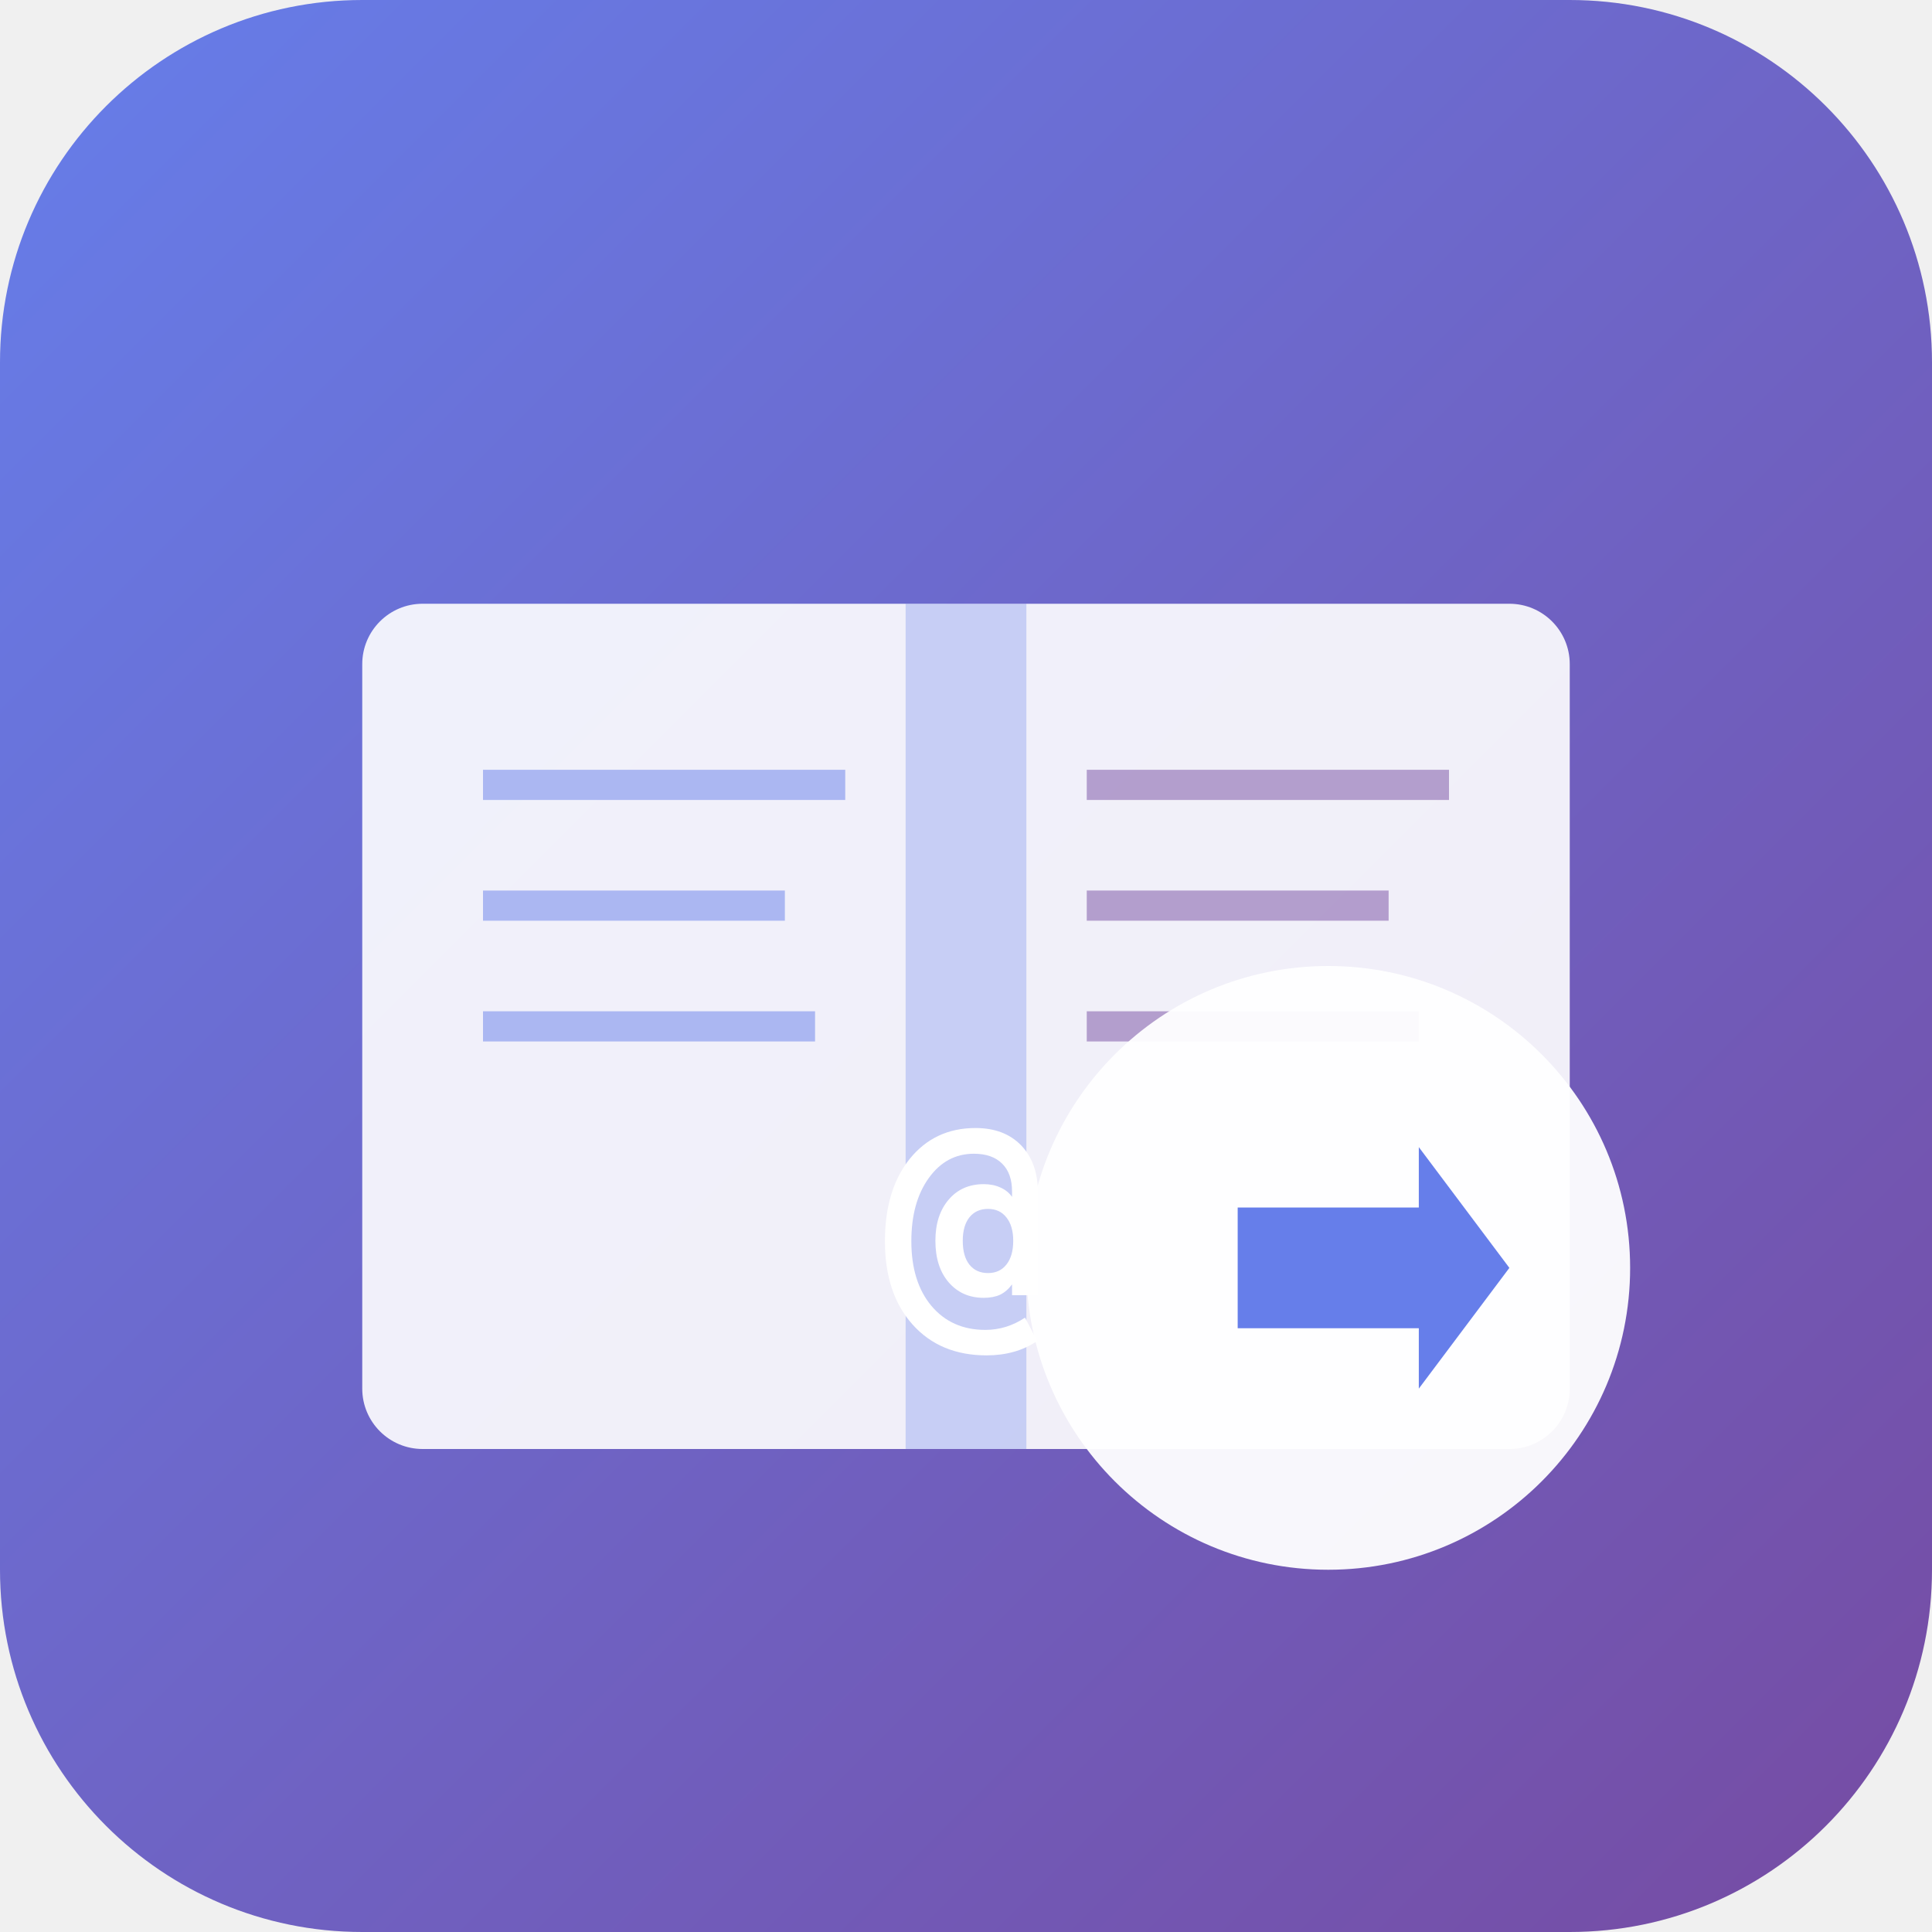
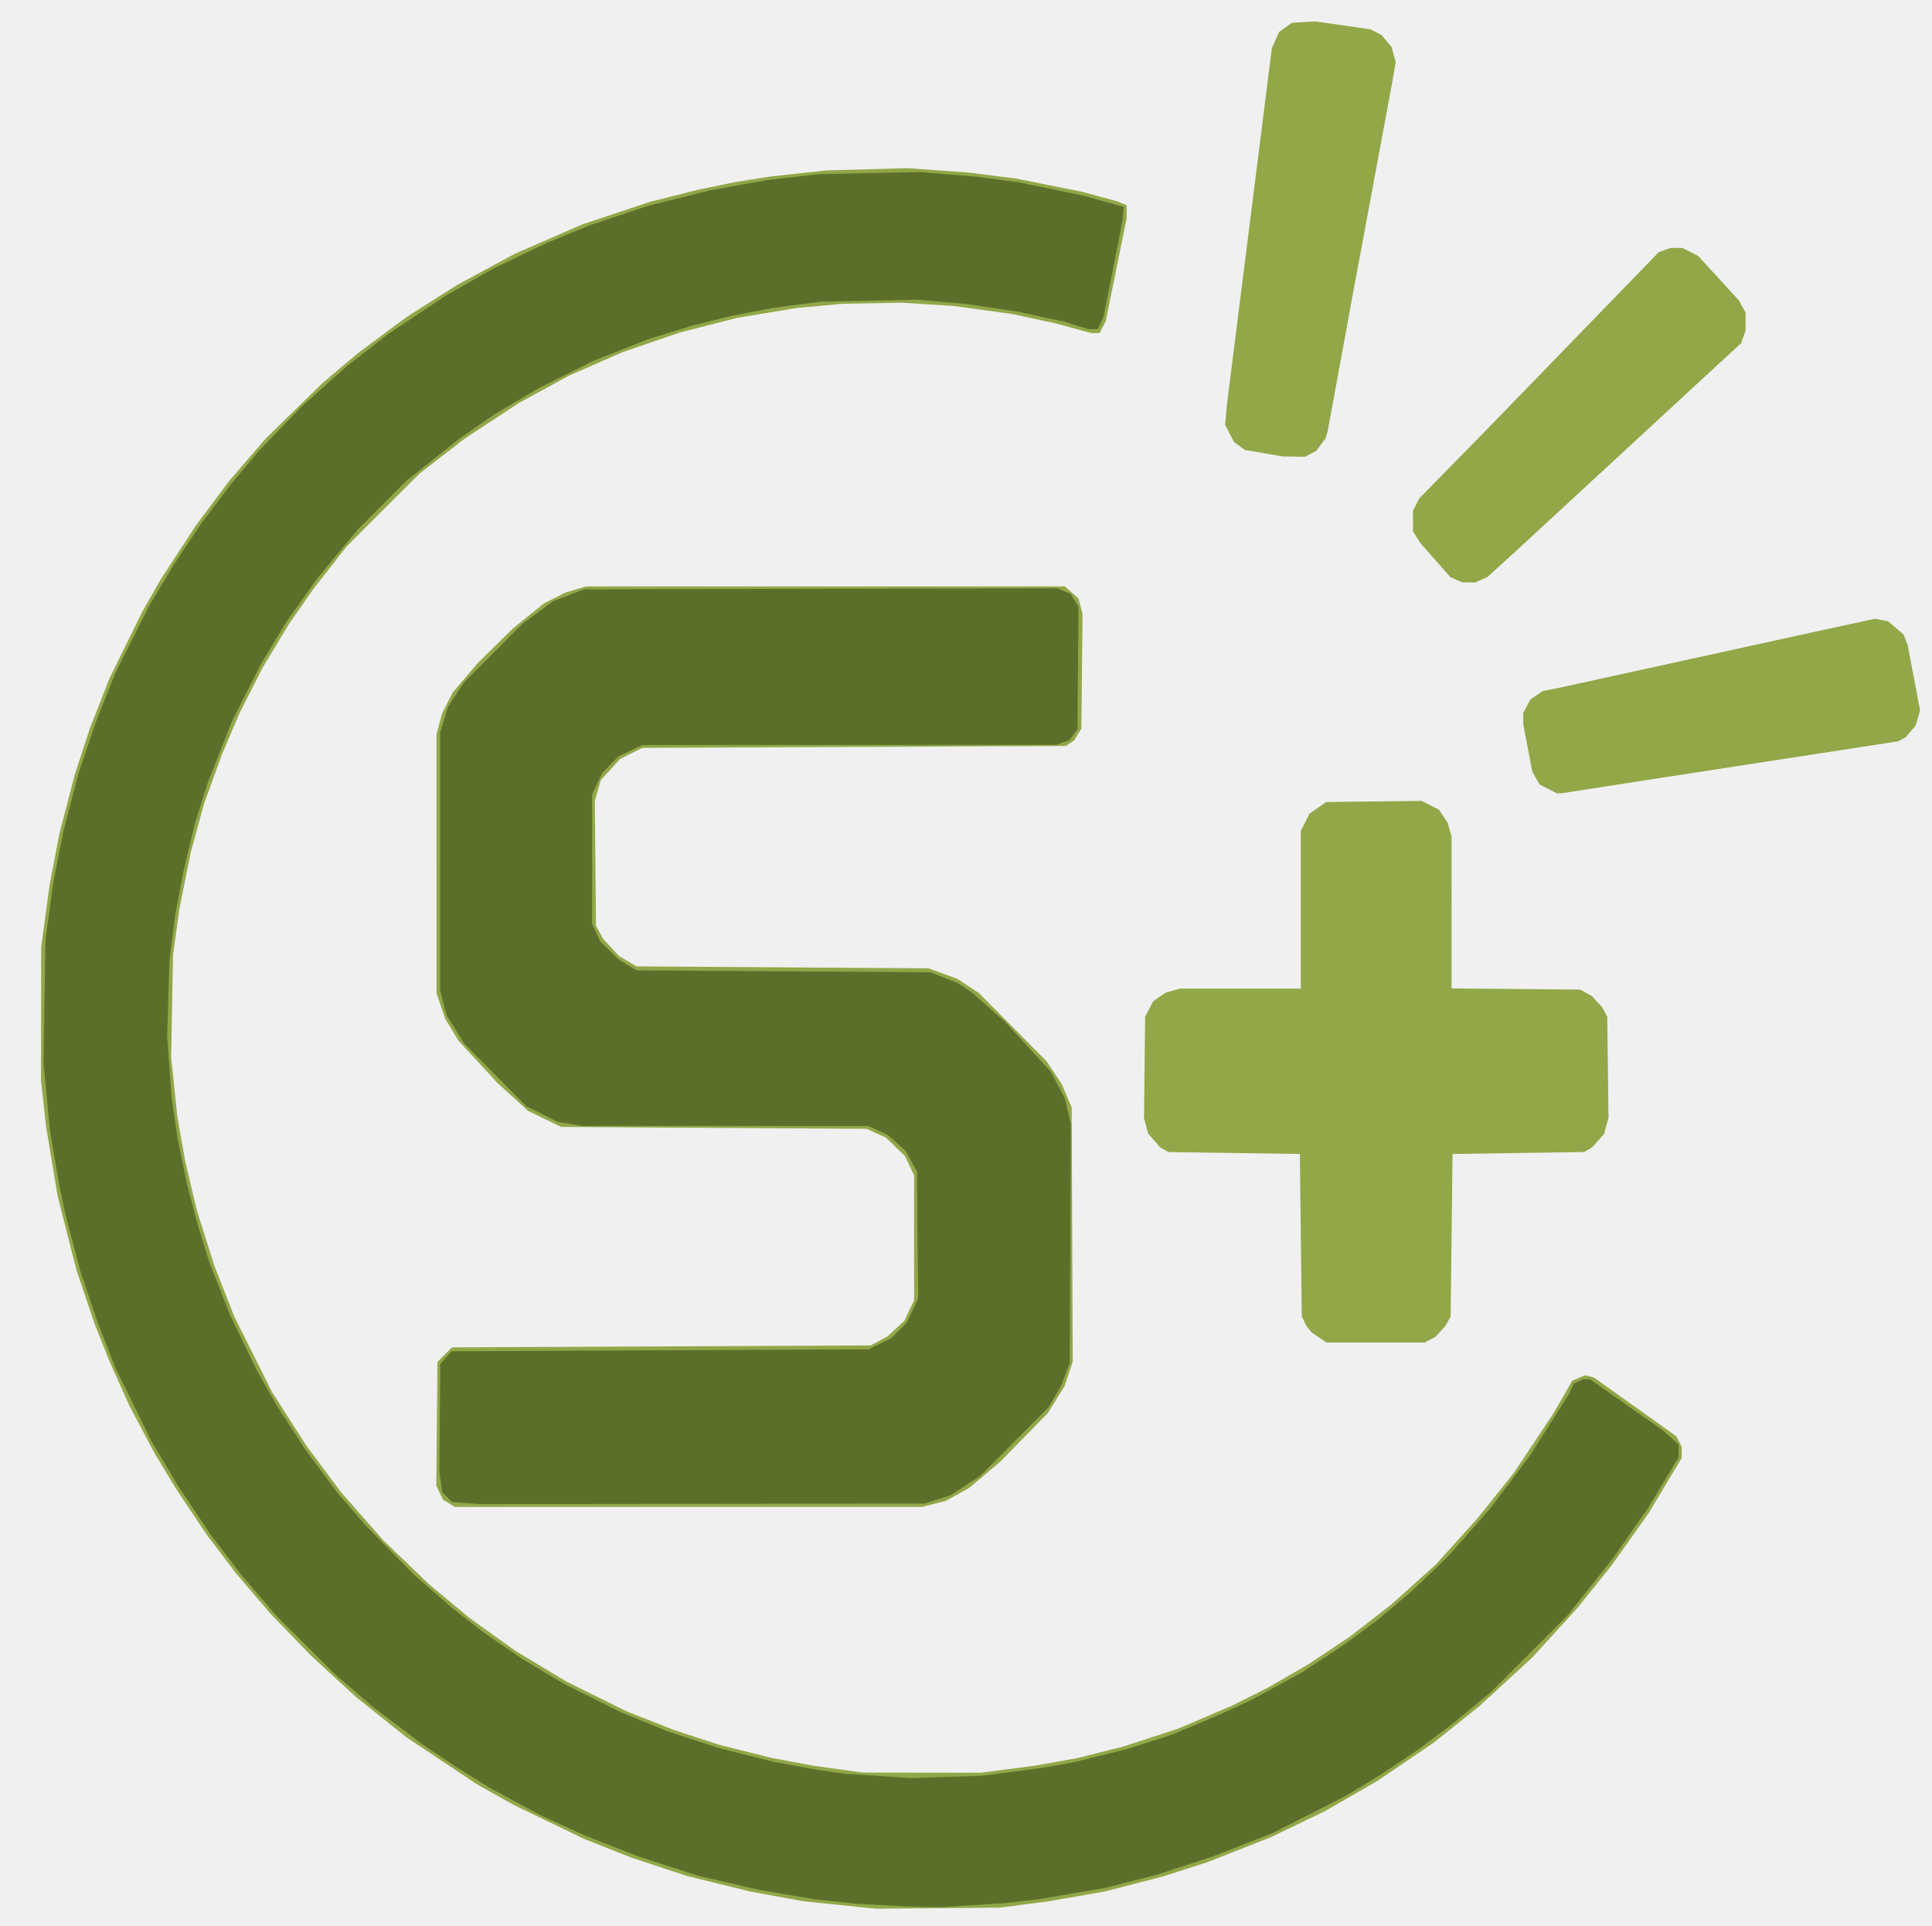
- <svg xmlns="http://www.w3.org/2000/svg" width="128" height="128" viewBox="0 0 128 128">
-   <defs>
-     <linearGradient id="grad1" x1="0%" y1="0%" x2="100%" y2="100%">
-       <stop offset="0%" style="stop-color:#667eea;stop-opacity:1" />
-       <stop offset="100%" style="stop-color:#764ba2;stop-opacity:1" />
-     </linearGradient>
-   </defs>
-   <rect width="128" height="128" rx="24" fill="url(#grad1)" />
-   <g transform="translate(24, 32)">
-     <rect x="0" y="8" width="80" height="56" rx="4" fill="white" opacity="0.9" />
-     <rect x="36" y="8" width="8" height="56" fill="#667eea" opacity="0.3" />
-     <line x1="8" y1="20" x2="32" y2="20" stroke="#667eea" stroke-width="2" opacity="0.5" />
-     <line x1="8" y1="28" x2="28" y2="28" stroke="#667eea" stroke-width="2" opacity="0.5" />
-     <line x1="8" y1="36" x2="30" y2="36" stroke="#667eea" stroke-width="2" opacity="0.5" />
-     <line x1="48" y1="20" x2="72" y2="20" stroke="#764ba2" stroke-width="2" opacity="0.5" />
-     <line x1="48" y1="28" x2="68" y2="28" stroke="#764ba2" stroke-width="2" opacity="0.5" />
-     <line x1="48" y1="36" x2="70" y2="36" stroke="#764ba2" stroke-width="2" opacity="0.5" />
-     <text x="40" y="55" font-family="monospace" font-size="18" font-weight="bold" fill="white" text-anchor="middle">@</text>
-   </g>
-   <g transform="translate(88, 84)">
-     <circle cx="0" cy="0" r="20" fill="white" opacity="0.95" />
-     <path d="M -6 -4 L 6 -4 L 6 -8 L 12 0 L 6 8 L 6 4 L -6 4 Z" fill="#667eea" />
+ <svg xmlns="http://www.w3.org/2000/svg" width="114.841mm" height="114.45mm" viewBox="0 0 114.841 114.45" version="1.1" id="svg1" xml:space="preserve">
+   <defs id="defs1" />
+   <g id="layer1">
+     <g id="g1" transform="matrix(0.4344214,0,0,0.4344214,13.41531,8.875599)">
+       <path style="fill:#92a748" d="m 87.974,240.609 -1.058,-0.105 -3.965,-0.411 -3.965,-0.411 -3.576,-0.655 -3.576,-0.655 -4.366,-1.072 -4.366,-1.072 -3.836,-1.267 -3.836,-1.267 -3.175,-1.258 -3.175,-1.258 -4.813,-2.323 -4.813,-2.323 -2.463,-1.377 -2.463,-1.377 -4.895,-3.257 -4.895,-3.257 -3.44,-2.749 -3.44,-2.749 -3.043,-2.792 -3.043,-2.792 -2.788,-2.88 -2.788,-2.88 -2.388,-2.792 -2.388,-2.792 -2.029,-2.679 -2.029,-2.679 -2.089,-3.128 -2.089,-3.128 -1.44,-2.381 -1.44,-2.381 -1.752,-3.307 -1.752,-3.307 -1.361,-3.043 -1.361,-3.043 -1.001,-2.514 -1.001,-2.514 -1.238,-3.667 -1.238,-3.667 -1.291,-5.064 -1.291,-5.064 -0.793,-4.763 -0.793,-4.763 -0.351,-3.175 -0.351,-3.175 0.013,-9.128 0.013,-9.128 0.576,-4.263 0.576,-4.263 0.681,-3.542 0.681,-3.542 1.035,-3.969 1.035,-3.969 1.043,-3.203 1.043,-3.203 1.349,-3.425 1.349,-3.425 2.217,-4.507 2.217,-4.507 1.269,-2.227 1.269,-2.227 2.424,-3.717 2.424,-3.717 2.265,-3.03 2.265,-3.03 2.508,-2.91 2.508,-2.91 3.936,-3.84 3.936,-3.84 2.381,-2.005 2.381,-2.005 3.357,-2.49 3.357,-2.49 3.39,-2.151 3.39,-2.151 3.969,-2.144 3.969,-2.144 4.63,-2.017 4.63,-2.017 4.63,-1.542 4.63,-1.542 3.286,-0.826 3.286,-0.826 2.443,-0.503 2.443,-0.503 2.473,-0.397 2.473,-0.397 3.836,-0.418 3.836,-0.418 5.556,-0.157 5.556,-0.157 4.233,0.305 4.233,0.305 3.175,0.402 3.175,0.402 4.583,0.916 4.583,0.916 2.429,0.666 2.429,0.666 0.595,0.253 0.595,0.253 -0.003,0.866 -0.003,0.866 -1.435,7.059 -1.435,7.059 -0.42,0.813 -0.42,0.813 -0.589,-1.89e-4 -0.589,-1.89e-4 -2.381,-0.652 -2.381,-0.652 -3.043,-0.655 -3.043,-0.655 -3.969,-0.545 -3.969,-0.545 -3.572,-0.224 -3.572,-0.224 -4.021,0.076 -4.021,0.076 -3.123,0.283 -3.123,0.283 -4.101,0.68 -4.101,0.68 -3.969,1.018 -3.969,1.018 -3.859,1.324 -3.859,1.324 -3.682,1.612 -3.682,1.612 -3.44,1.88 -3.44,1.88 -3.704,2.435 -3.704,2.435 -3.043,2.355 -3.043,2.355 -5.036,5.031 -5.036,5.031 -2.24,2.869 -2.24,2.869 -1.692,2.422 -1.692,2.422 -1.793,2.977 -1.793,2.977 -1.582,3.109 -1.582,3.109 -1.201,2.819 -1.201,2.819 -1.231,3.397 -1.231,3.397 -0.906,3.306 -0.906,3.306 -0.773,3.839 -0.773,3.839 -0.441,3.175 -0.441,3.175 -0.13,7.011 -0.13,7.011 0.429,4.101 0.429,4.101 0.542,3.043 0.542,3.043 0.78,3.307 0.78,3.307 1.212,3.828 1.212,3.828 1.352,3.448 1.352,3.448 2.579,5.159 2.579,5.159 2.347,3.67 2.347,3.67 2.39,3.209 2.39,3.209 2.909,3.307 2.909,3.307 3.086,2.965 3.086,2.965 2.793,2.326 2.793,2.326 3.159,2.261 3.159,2.261 3.502,2.105 3.502,2.105 4.101,2.024 4.101,2.024 3.175,1.25 3.175,1.25 3.098,1.02 3.098,1.02 3.649,0.914 3.649,0.914 2.91,0.54 2.91,0.54 3.307,0.457 3.307,0.457 8.07,0.011 8.07,0.011 3.704,-0.483 3.704,-0.483 2.91,-0.521 2.91,-0.521 3.175,-0.798 3.175,-0.798 3.69,-1.204 3.69,-1.204 3.684,-1.569 3.684,-1.569 2.415,-1.21 2.415,-1.21 2.778,-1.596 2.778,-1.596 2.91,-1.937 2.91,-1.937 2.833,-2.203 2.833,-2.203 3.01,-2.7 3.01,-2.7 2.851,-3.154 2.851,-3.154 2.506,-3.128 2.506,-3.128 2.726,-4.101 2.726,-4.101 1.279,-2.22 1.279,-2.22 0.871,-0.364 0.871,-0.364 0.603,0.151 0.603,0.151 3.562,2.536 3.562,2.536 2.075,1.479 2.075,1.479 0.373,0.721 0.373,0.721 v 0.775 0.775 l -2.285,3.802 -2.285,3.802 -2.505,3.532 -2.505,3.532 -2.313,2.885 -2.313,2.885 -3.14,3.444 -3.14,3.444 -3.626,3.329 -3.626,3.329 -3.121,2.494 -3.121,2.494 -3.846,2.607 -3.846,2.607 -3.572,2.06 -3.572,2.06 -3.704,1.782 -3.704,1.782 -4.366,1.721 -4.366,1.721 -3.008,0.964 -3.008,0.964 -4.004,1.035 -4.004,1.035 -3.836,0.668 -3.836,0.668 -3.307,0.43 -3.307,0.43 -8.467,0.076 -8.467,0.076 z M 30.538,185.239 l -0.815,-0.497 -0.452,-0.953 -0.452,-0.953 0.077,-8.467 0.077,-8.467 0.997,-0.996 0.997,-0.996 28.637,-0.132 28.637,-0.132 1.151,-0.614 1.151,-0.614 1.159,-1.068 1.159,-1.068 0.667,-1.41 0.667,-1.41 -0.003,-8.549 -0.003,-8.549 -0.628,-1.323 -0.628,-1.323 -1.287,-1.244 -1.287,-1.244 -1.323,-0.608 -1.323,-0.608 -20.902,-0.132 -20.902,-0.132 -2.249,-1.084 -2.249,-1.084 -2.117,-1.927 -2.117,-1.927 -2.662,-2.885 -2.662,-2.885 -0.907,-1.497 -0.907,-1.497 -0.592,-1.735 -0.592,-1.735 -0.004,-17.727 -0.004,-17.727 0.378,-1.42 0.378,-1.42 0.733,-1.449 0.733,-1.449 1.725,-2.025 1.725,-2.025 2.386,-2.346 2.386,-2.346 2.117,-1.709 2.117,-1.709 1.455,-0.744 1.455,-0.744 1.437,-0.427 1.437,-0.427 H 82.06 114.811 l 0.932,0.818 0.932,0.818 0.286,1.061 0.286,1.061 -0.084,7.844 -0.084,7.844 -0.494,0.815 -0.494,0.815 -0.565,0.375 -0.564,0.375 -28.972,0.132 -28.972,0.132 -1.506,0.739 -1.506,0.739 -1.337,1.463 -1.337,1.463 -0.412,1.418 -0.412,1.418 0.08,8.55 0.08,8.55 0.485,0.89 0.485,0.89 1.087,1.179 1.087,1.179 1.206,0.709 1.206,0.709 19.976,0.132 19.976,0.132 1.953,0.713 1.953,0.713 1.487,0.975 1.487,0.975 4.631,4.669 4.631,4.669 1.048,1.579 1.048,1.579 0.671,1.59 0.671,1.59 0.073,17.383 0.073,17.383 -0.557,1.667 -0.557,1.667 -1.149,1.852 -1.149,1.852 -3.263,3.33 -3.263,3.33 -2.117,1.786 -2.117,1.786 -1.587,0.883 -1.587,0.883 -1.626,0.417 -1.626,0.417 -31.976,-9.9e-4 -31.976,-9.9e-4 z m 119.059,-22.686 -1.025,-0.695 -0.344,-0.429 -0.344,-0.429 -0.322,-0.661 -0.322,-0.661 -0.132,-11.113 -0.132,-11.113 -8.996,-0.132 -8.996,-0.132 -0.559,-0.321 -0.559,-0.321 -0.819,-0.933 -0.819,-0.933 -0.288,-1.07 -0.288,-1.07 0.078,-6.938 0.078,-6.938 0.552,-1.058 0.552,-1.058 0.872,-0.593 0.872,-0.593 0.957,-0.266 0.957,-0.266 8.268,-0.001 8.268,-0.001 V 104.037 93.245 l 0.595,-1.177 0.595,-1.177 1.147,-0.797 1.147,-0.797 6.526,-0.077 6.526,-0.077 1.188,0.607 1.188,0.607 0.595,0.895 0.595,0.895 0.266,0.957 0.266,0.957 0.001,10.369 0.001,10.369 8.797,0.082 8.797,0.082 0.794,0.439 0.794,0.439 0.695,0.751 0.695,0.751 0.363,0.661 0.363,0.661 0.085,6.912 0.085,6.912 -0.295,1.095 -0.295,1.095 -0.819,0.933 -0.819,0.933 -0.559,0.321 -0.559,0.321 -8.996,0.132 -8.996,0.132 -0.132,11.113 -0.132,11.113 -0.363,0.661 -0.363,0.661 -0.695,0.751 -0.695,0.751 -0.714,0.373 -0.714,0.373 h -6.723 -6.723 z m 31.374,-75.042 -1.174,-0.595 -0.506,-0.881 -0.506,-0.881 -0.614,-3.22 -0.614,-3.22 -0.01,-0.798 -0.01,-0.798 0.49,-0.922 0.49,-0.922 0.849,-0.58 0.849,-0.58 1.505,-0.304 1.505,-0.304 7.805,-1.71 7.805,-1.71 10.054,-2.204 10.054,-2.204 3.359,-0.724 3.359,-0.724 0.897,0.168 0.897,0.168 1.065,0.912 1.065,0.912 0.284,0.738 0.284,0.738 0.846,4.454 0.846,4.454 -0.307,1.024 -0.307,1.024 -0.683,0.812 -0.683,0.812 -0.509,0.272 -0.509,0.272 -18.711,2.885 -18.711,2.885 -4.327,0.673 -4.327,0.673 h -0.313 -0.313 z m -12.581,-28.618 -0.811,-0.353 -2.069,-2.349 -2.069,-2.349 -0.492,-0.794 -0.492,-0.794 -9.9e-4,-1.402 -9.9e-4,-1.402 0.431,-0.847 0.431,-0.847 4.67,-4.763 4.67,-4.763 11.72,-12.086 11.72,-12.086 0.813,-0.284 0.813,-0.284 h 0.803 0.803 l 1.076,0.549 1.076,0.549 2.778,3.034 2.778,3.034 0.463,0.845 0.463,0.845 v 1.221 1.221 l -0.299,0.859 -0.299,0.859 -15.375,14.196 -15.375,14.196 -1.986,1.811 -1.986,1.811 -0.851,0.372 -0.851,0.372 -0.868,-0.01 -0.868,-0.01 z m -26.368,-17.325 -2.572,-0.443 -0.735,-0.536 -0.735,-0.536 -0.615,-1.175 -0.615,-1.175 0.132,-1.455 0.132,-1.455 3.066,-24.313 3.066,-24.313 0.492,-1.112 0.492,-1.112 0.882,-0.628 0.882,-0.628 1.599,-0.094 1.599,-0.094 3.766,0.539 3.766,0.539 0.766,0.396 0.766,0.396 0.686,0.815 0.686,0.815 0.283,1.05 0.283,1.05 -0.291,1.65 -0.291,1.65 -1.991,10.716 -1.991,10.716 -0.618,3.307 -0.618,3.307 -1.748,9.525 -1.748,9.525 -0.155,0.529 -0.155,0.529 -0.644,0.86 -0.644,0.86 -0.767,0.397 -0.767,0.397 -1.534,-0.029 -1.534,-0.029 z" id="path2" />
+       <path style="fill:#5c6f2a" d="m 89.958,240.232 -3.572,-0.194 -2.91,-0.312 -2.91,-0.312 -3.821,-0.646 -3.821,-0.646 -4.116,-0.954 -4.116,-0.954 -4.101,-1.323 -4.101,-1.323 -3.572,-1.397 -3.572,-1.397 -3.175,-1.445 -3.175,-1.445 -3.44,-1.86 -3.44,-1.86 -2.249,-1.395 -2.249,-1.395 -2.381,-1.598 -2.381,-1.598 -3.307,-2.499 -3.307,-2.499 -2.646,-2.278 -2.646,-2.278 -3.982,-3.969 -3.982,-3.969 -2.385,-2.778 -2.385,-2.778 -2.125,-2.778 -2.125,-2.778 -2.21,-3.307 -2.21,-3.307 -1.819,-3.043 -1.819,-3.043 -2.474,-5.027 -2.474,-5.027 -1.246,-3.175 -1.246,-3.175 -1.16,-3.44 -1.16,-3.44 -1.045,-3.969 -1.045,-3.969 -0.418,-1.984 -0.418,-1.984 -0.636,-3.743 -0.636,-3.743 -0.437,-4.591 -0.437,-4.591 0.135,-8.467 0.135,-8.467 0.547,-3.969 0.547,-3.969 0.68,-3.44 0.68,-3.44 1.039,-3.969 1.039,-3.969 1.166,-3.44 1.166,-3.44 1.364,-3.44 1.364,-3.44 2.338,-4.63 2.338,-4.63 1.666,-2.778 1.666,-2.778 1.855,-2.778 1.855,-2.778 1.962,-2.597 1.962,-2.597 1.913,-2.298 1.913,-2.298 2.977,-3.096 2.977,-3.096 3.051,-2.722 3.051,-2.722 2.818,-2.201 2.818,-2.201 4.101,-2.734 4.101,-2.734 3.175,-1.797 3.175,-1.797 3.704,-1.776 3.704,-1.776 2.91,-1.189 2.91,-1.189 3.969,-1.326 3.969,-1.326 4.233,-1.056 4.233,-1.056 3.836,-0.69 3.836,-0.69 3.572,-0.417 3.572,-0.417 6.924,-0.146 6.924,-0.146 3.923,0.32 3.923,0.32 2.91,0.394 2.91,0.394 4.366,0.903 4.366,0.903 2.778,0.764 2.778,0.764 -0.085,0.895 -0.085,0.895 -1.304,6.615 -1.304,6.615 -0.393,0.86 -0.393,0.86 h -0.638 -0.638 l -1.682,-0.517 -1.682,-0.517 -3.175,-0.686 -3.175,-0.686 -3.432,-0.513 -3.432,-0.513 -3.441,-0.304 -3.441,-0.304 -6.621,0.145 -6.621,0.145 -3.253,0.424 -3.253,0.424 -2.832,0.542 -2.832,0.542 -2.646,0.658 -2.646,0.658 -3.043,0.937 -3.043,0.937 -3.704,1.46 -3.704,1.46 -3.849,1.924 -3.849,1.924 -2.951,1.751 -2.951,1.751 -2.531,1.757 -2.531,1.757 -3.502,2.797 -3.502,2.797 -3.356,3.362 -3.356,3.362 -2.736,3.296 -2.736,3.296 -2.131,3.007 -2.131,3.007 -1.684,2.778 -1.684,2.778 -2.015,3.969 -2.015,3.969 -1.671,4.233 -1.671,4.233 -0.881,2.778 -0.881,2.778 -0.784,3.307 -0.784,3.307 -0.545,2.832 -0.545,2.832 -0.412,3.253 -0.412,3.253 -0.156,5.159 -0.156,5.159 0.308,4.233 0.308,4.233 0.403,2.778 0.403,2.778 0.627,3.043 0.627,3.043 0.689,2.646 0.689,2.646 0.812,2.646 0.812,2.646 1.445,3.704 1.445,3.704 1.831,3.798 1.831,3.798 1.373,2.419 1.373,2.419 1.972,3.043 1.972,3.043 2.197,2.954 2.197,2.954 1.91,2.205 1.91,2.205 3.333,3.396 3.333,3.396 2.646,2.306 2.646,2.306 2.249,1.735 2.249,1.735 2.514,1.721 2.514,1.721 2.778,1.661 2.778,1.661 3.917,1.957 3.917,1.957 3.156,1.297 3.156,1.297 3.642,1.189 3.642,1.189 3.704,0.929 3.704,0.929 2.91,0.527 2.91,0.527 1.873,0.277 1.873,0.277 4.609,0.303 4.609,0.303 4.895,-0.16 4.895,-0.16 4.101,-0.541 4.101,-0.541 2.249,-0.409 2.249,-0.409 3.586,-0.891 3.586,-0.891 3.029,-0.975 3.029,-0.975 3.307,-1.395 3.307,-1.395 2.043,-0.938 2.043,-0.938 3.513,-1.91 3.513,-1.91 2.91,-1.913 2.91,-1.913 2.249,-1.663 2.249,-1.663 2.381,-2.005 2.381,-2.005 2.488,-2.383 2.488,-2.383 2.904,-3.307 2.904,-3.307 2.684,-3.572 2.684,-3.572 2.682,-4.233 2.682,-4.233 0.317,-0.698 0.317,-0.698 0.645,-0.294 0.645,-0.294 h 0.467 0.467 l 2.629,1.854 2.629,1.854 2.309,1.611 2.309,1.611 1.118,0.992 1.118,0.992 -0.007,0.902 -0.007,0.902 -2.077,3.44 -2.077,3.44 -2.393,3.44 -2.393,3.44 -3.166,3.969 -3.166,3.969 -5.176,5.174 -5.176,5.174 -2.646,2.192 -2.646,2.192 -2.381,1.782 -2.381,1.782 -2.429,1.629 -2.429,1.629 -2.465,1.506 -2.465,1.506 -5.027,2.552 -5.027,2.552 -4.101,1.606 -4.101,1.606 -3.704,1.213 -3.704,1.213 -3.683,0.946 -3.683,0.946 -4.519,0.767 -4.52,0.767 -2.514,0.28 -2.514,0.28 -4.233,0.262 -4.233,0.262 -2.117,-0.039 -2.117,-0.039 z m -57.079,-55.024 -1.913,-0.132 -0.672,-0.672 -0.672,-0.672 -0.194,-1.444 -0.194,-1.444 0.018,-1.984 0.018,-1.984 0.048,-5.354 0.048,-5.354 0.772,-0.864 0.772,-0.864 28.531,-0.132 28.531,-0.132 1.559,-0.766 1.559,-0.766 1.046,-1.046 1.046,-1.046 0.784,-1.676 0.784,-1.676 -0.083,-8.683 -0.083,-8.683 -0.785,-1.417 -0.785,-1.417 -1.2,-1.066 -1.2,-1.066 -1.323,-0.623 -1.323,-0.623 -19.579,-0.005 -19.579,-0.005 -1.679,-0.272 -1.679,-0.272 -2.157,-1.07 -2.157,-1.07 -4.25,-4.295 -4.25,-4.295 -1.22,-1.967 -1.22,-1.967 -0.429,-1.674 -0.429,-1.674 -3.76e-4,-17.64 -3.76e-4,-17.64 0.538,-1.739 0.538,-1.739 1.08,-1.671 1.08,-1.671 4.017,-4.022 4.017,-4.022 2.117,-1.558 2.117,-1.558 2.117,-0.799 2.117,-0.799 32.339,-0.072 32.339,-0.072 0.926,0.387 0.926,0.387 0.54,0.876 0.54,0.876 -0.071,8.382 -0.071,8.382 -0.554,0.747 -0.554,0.747 -0.901,0.316 -0.901,0.316 -28.31,0.015 -28.31,0.015 -1.634,0.773 -1.634,0.773 -1.118,1.145 -1.118,1.145 -0.687,1.455 -0.687,1.455 v 8.864 8.864 l 0.553,1.191 0.553,1.191 1.3,1.282 1.3,1.282 1.191,0.702 1.191,0.702 20.108,0.132 20.108,0.132 1.852,0.739 1.852,0.739 0.995,0.656 0.995,0.656 2.278,2.027 2.278,2.027 3.104,3.378 3.103,3.378 0.961,1.829 0.961,1.829 0.413,1.78 0.413,1.78 -0.077,16.314 -0.077,16.314 -0.592,1.57 -0.592,1.57 -0.863,1.473 -0.863,1.473 -4.64,4.665 -4.64,4.665 -2.074,1.354 -2.074,1.354 -1.752,0.56 -1.752,0.56 -30.427,0.036 -30.427,0.036 z" id="path1" />
+     </g>
  </g>
</svg>
